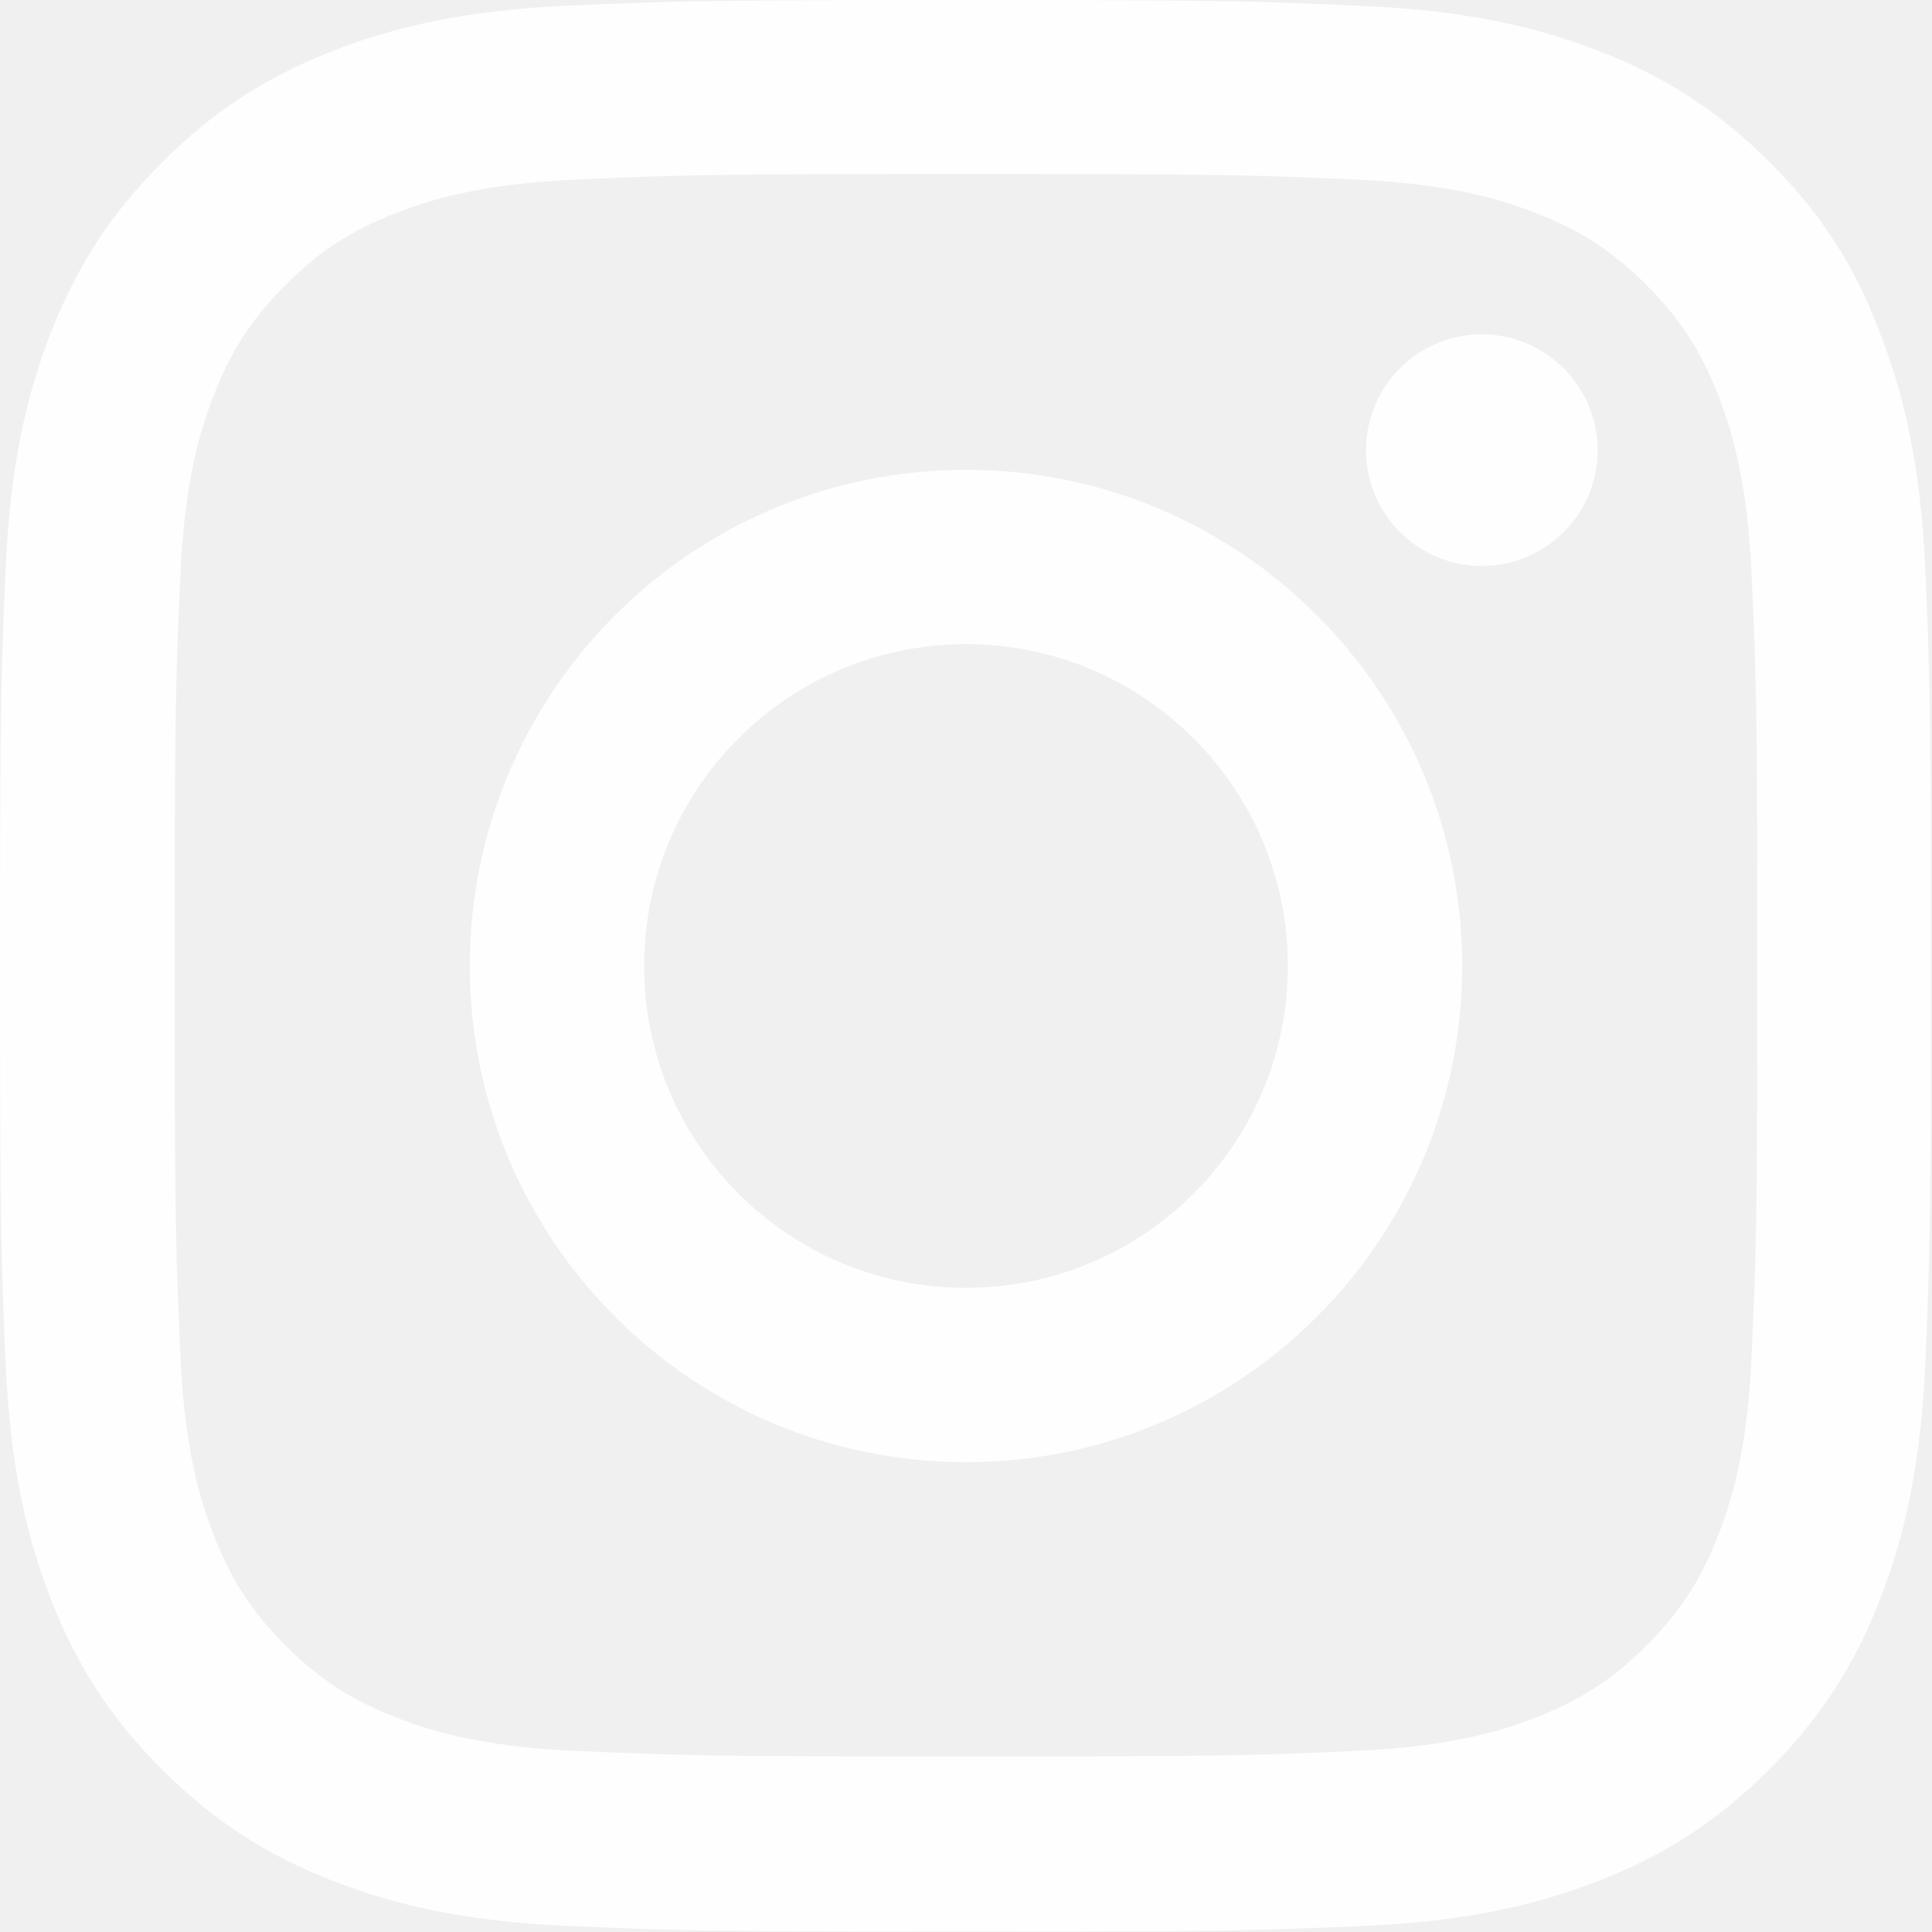
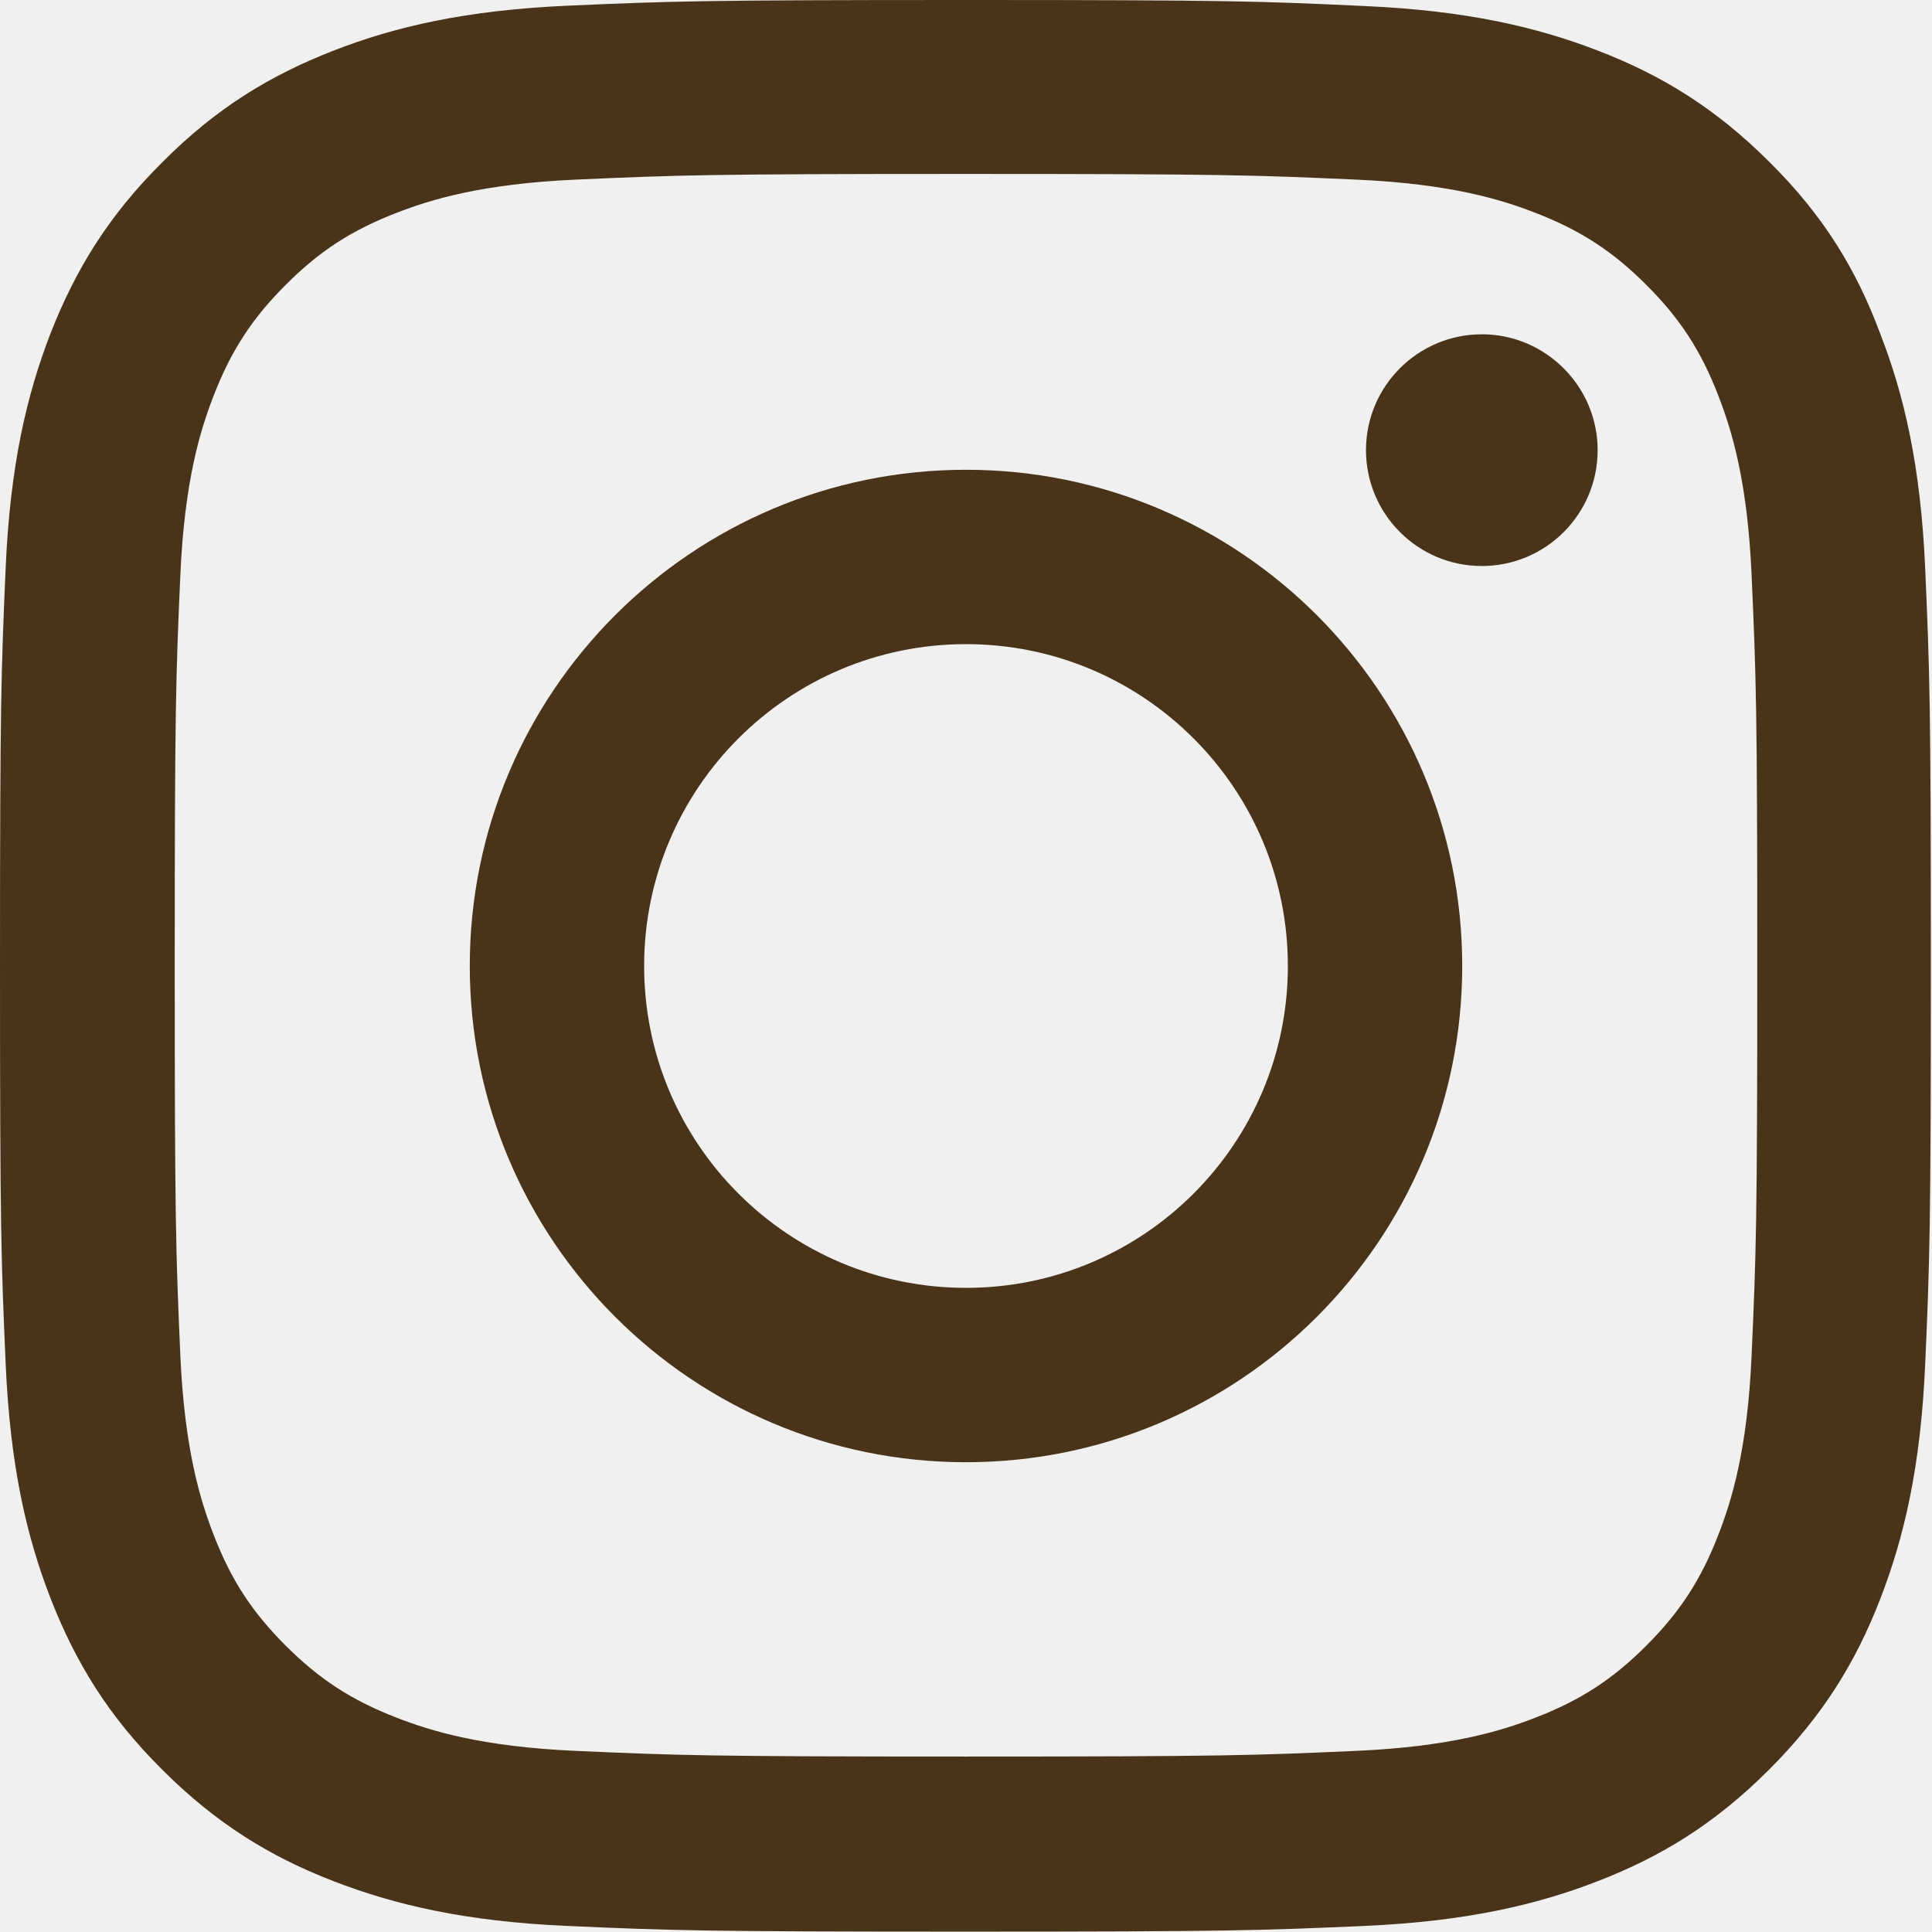
- <svg xmlns="http://www.w3.org/2000/svg" width="24" height="24" viewBox="0 0 24 24" fill="none">
-   <g opacity="0.9">
-     <path d="M12 2.161C15.206 2.161 15.586 2.175 16.847 2.231C18.019 2.283 18.652 2.48 19.073 2.644C19.631 2.859 20.034 3.122 20.452 3.539C20.873 3.961 21.131 4.359 21.347 4.917C21.511 5.339 21.708 5.977 21.759 7.144C21.816 8.409 21.83 8.789 21.83 11.991C21.83 15.197 21.816 15.577 21.759 16.837C21.708 18.009 21.511 18.642 21.347 19.064C21.131 19.622 20.869 20.025 20.452 20.442C20.03 20.864 19.631 21.122 19.073 21.337C18.652 21.502 18.014 21.698 16.847 21.75C15.581 21.806 15.202 21.82 12 21.82C8.794 21.82 8.414 21.806 7.153 21.75C5.981 21.698 5.348 21.502 4.927 21.337C4.369 21.122 3.966 20.859 3.548 20.442C3.127 20.02 2.869 19.622 2.653 19.064C2.489 18.642 2.292 18.005 2.241 16.837C2.184 15.572 2.17 15.192 2.17 11.991C2.17 8.784 2.184 8.405 2.241 7.144C2.292 5.972 2.489 5.339 2.653 4.917C2.869 4.359 3.131 3.956 3.548 3.539C3.97 3.117 4.369 2.859 4.927 2.644C5.348 2.48 5.986 2.283 7.153 2.231C8.414 2.175 8.794 2.161 12 2.161ZM12 0C8.742 0 8.334 0.014 7.055 0.07C5.78 0.127 4.903 0.333 4.144 0.628C3.352 0.938 2.681 1.345 2.016 2.016C1.345 2.681 0.938 3.352 0.628 4.139C0.333 4.903 0.127 5.775 0.07 7.05C0.014 8.334 0 8.742 0 12C0 15.258 0.014 15.666 0.07 16.945C0.127 18.22 0.333 19.097 0.628 19.856C0.938 20.648 1.345 21.319 2.016 21.984C2.681 22.65 3.352 23.062 4.139 23.367C4.903 23.663 5.775 23.869 7.05 23.925C8.33 23.981 8.738 23.995 11.995 23.995C15.253 23.995 15.661 23.981 16.941 23.925C18.216 23.869 19.092 23.663 19.852 23.367C20.639 23.062 21.309 22.65 21.975 21.984C22.641 21.319 23.053 20.648 23.358 19.861C23.653 19.097 23.859 18.225 23.916 16.95C23.972 15.67 23.986 15.262 23.986 12.005C23.986 8.747 23.972 8.339 23.916 7.059C23.859 5.784 23.653 4.908 23.358 4.148C23.062 3.352 22.655 2.681 21.984 2.016C21.319 1.35 20.648 0.938 19.861 0.633C19.097 0.338 18.225 0.131 16.95 0.075C15.666 0.014 15.258 0 12 0Z" fill="white" />
-     <path d="M12 5.836C8.597 5.836 5.836 8.597 5.836 12C5.836 15.403 8.597 18.164 12 18.164C15.403 18.164 18.164 15.403 18.164 12C18.164 8.597 15.403 5.836 12 5.836ZM12 15.998C9.792 15.998 8.002 14.208 8.002 12C8.002 9.792 9.792 8.002 12 8.002C14.208 8.002 15.998 9.792 15.998 12C15.998 14.208 14.208 15.998 12 15.998Z" fill="white" />
-     <path d="M19.847 5.592C19.847 6.389 19.2 7.031 18.408 7.031C17.611 7.031 16.969 6.384 16.969 5.592C16.969 4.795 17.616 4.153 18.408 4.153C19.2 4.153 19.847 4.8 19.847 5.592Z" fill="white" />
+ <svg xmlns="http://www.w3.org/2000/svg" width="32" height="32" viewBox="0 0 32 32" fill="none">
+   <g clip-path="url(#clip0_1108_5045)">
+     <path d="M16 2.881C20.275 2.881 20.781 2.9 22.462 2.975C24.025 3.044 24.869 3.306 25.431 3.525C26.175 3.812 26.712 4.162 27.269 4.719C27.831 5.281 28.175 5.812 28.462 6.556C28.681 7.119 28.944 7.969 29.012 9.525C29.087 11.213 29.106 11.719 29.106 15.988C29.106 20.262 29.087 20.769 29.012 22.45C28.944 24.012 28.681 24.856 28.462 25.419C28.175 26.163 27.825 26.7 27.269 27.256C26.706 27.819 26.175 28.163 25.431 28.45C24.869 28.669 24.019 28.931 22.462 29C20.775 29.075 20.269 29.094 16 29.094C11.725 29.094 11.219 29.075 9.537 29C7.975 28.931 7.131 28.669 6.569 28.45C5.825 28.163 5.287 27.812 4.731 27.256C4.169 26.694 3.825 26.163 3.538 25.419C3.319 24.856 3.056 24.006 2.987 22.45C2.913 20.762 2.894 20.256 2.894 15.988C2.894 11.713 2.913 11.206 2.987 9.525C3.056 7.963 3.319 7.119 3.538 6.556C3.825 5.812 4.175 5.275 4.731 4.719C5.294 4.156 5.825 3.812 6.569 3.525C7.131 3.306 7.981 3.044 9.537 2.975C11.219 2.9 11.725 2.881 16 2.881ZM16 0C11.656 0 11.113 0.019 9.406 0.094C7.706 0.169 6.537 0.444 5.525 0.838C4.469 1.25 3.575 1.794 2.688 2.688C1.794 3.575 1.25 4.469 0.838 5.519C0.444 6.537 0.169 7.7 0.094 9.4C0.019 11.113 0 11.656 0 16C0 20.344 0.019 20.887 0.094 22.594C0.169 24.294 0.444 25.462 0.838 26.475C1.25 27.531 1.794 28.425 2.688 29.312C3.575 30.2 4.469 30.75 5.519 31.156C6.537 31.55 7.7 31.825 9.4 31.9C11.106 31.975 11.65 31.994 15.994 31.994C20.337 31.994 20.881 31.975 22.587 31.9C24.288 31.825 25.456 31.55 26.469 31.156C27.519 30.75 28.413 30.2 29.3 29.312C30.188 28.425 30.738 27.531 31.144 26.481C31.538 25.462 31.812 24.3 31.887 22.6C31.962 20.894 31.981 20.35 31.981 16.006C31.981 11.662 31.962 11.119 31.887 9.412C31.812 7.713 31.538 6.544 31.144 5.531C30.75 4.469 30.206 3.575 29.312 2.688C28.425 1.8 27.531 1.25 26.481 0.844C25.462 0.45 24.3 0.175 22.6 0.1C20.887 0.019 20.344 0 16 0Z" fill="#4A3419" />
+     <path d="M16 7.781C11.463 7.781 7.781 11.463 7.781 16C7.781 20.538 11.463 24.219 16 24.219C20.538 24.219 24.219 20.538 24.219 16C24.219 11.463 20.538 7.781 16 7.781ZM16 21.331C13.056 21.331 10.669 18.944 10.669 16C10.669 13.056 13.056 10.669 16 10.669C18.944 10.669 21.331 13.056 21.331 16C21.331 18.944 18.944 21.331 16 21.331Z" fill="#4A3419" />
+     <path d="M26.462 7.456C26.462 8.519 25.6 9.375 24.544 9.375C23.481 9.375 22.625 8.512 22.625 7.456C22.625 6.394 23.488 5.537 24.544 5.537C25.6 5.537 26.462 6.4 26.462 7.456Z" fill="#4A3419" />
  </g>
+   <defs>
+     <clipPath id="clip0_1108_5045">
+       <rect width="32" height="32" fill="white" />
+     </clipPath>
+   </defs>
</svg>
